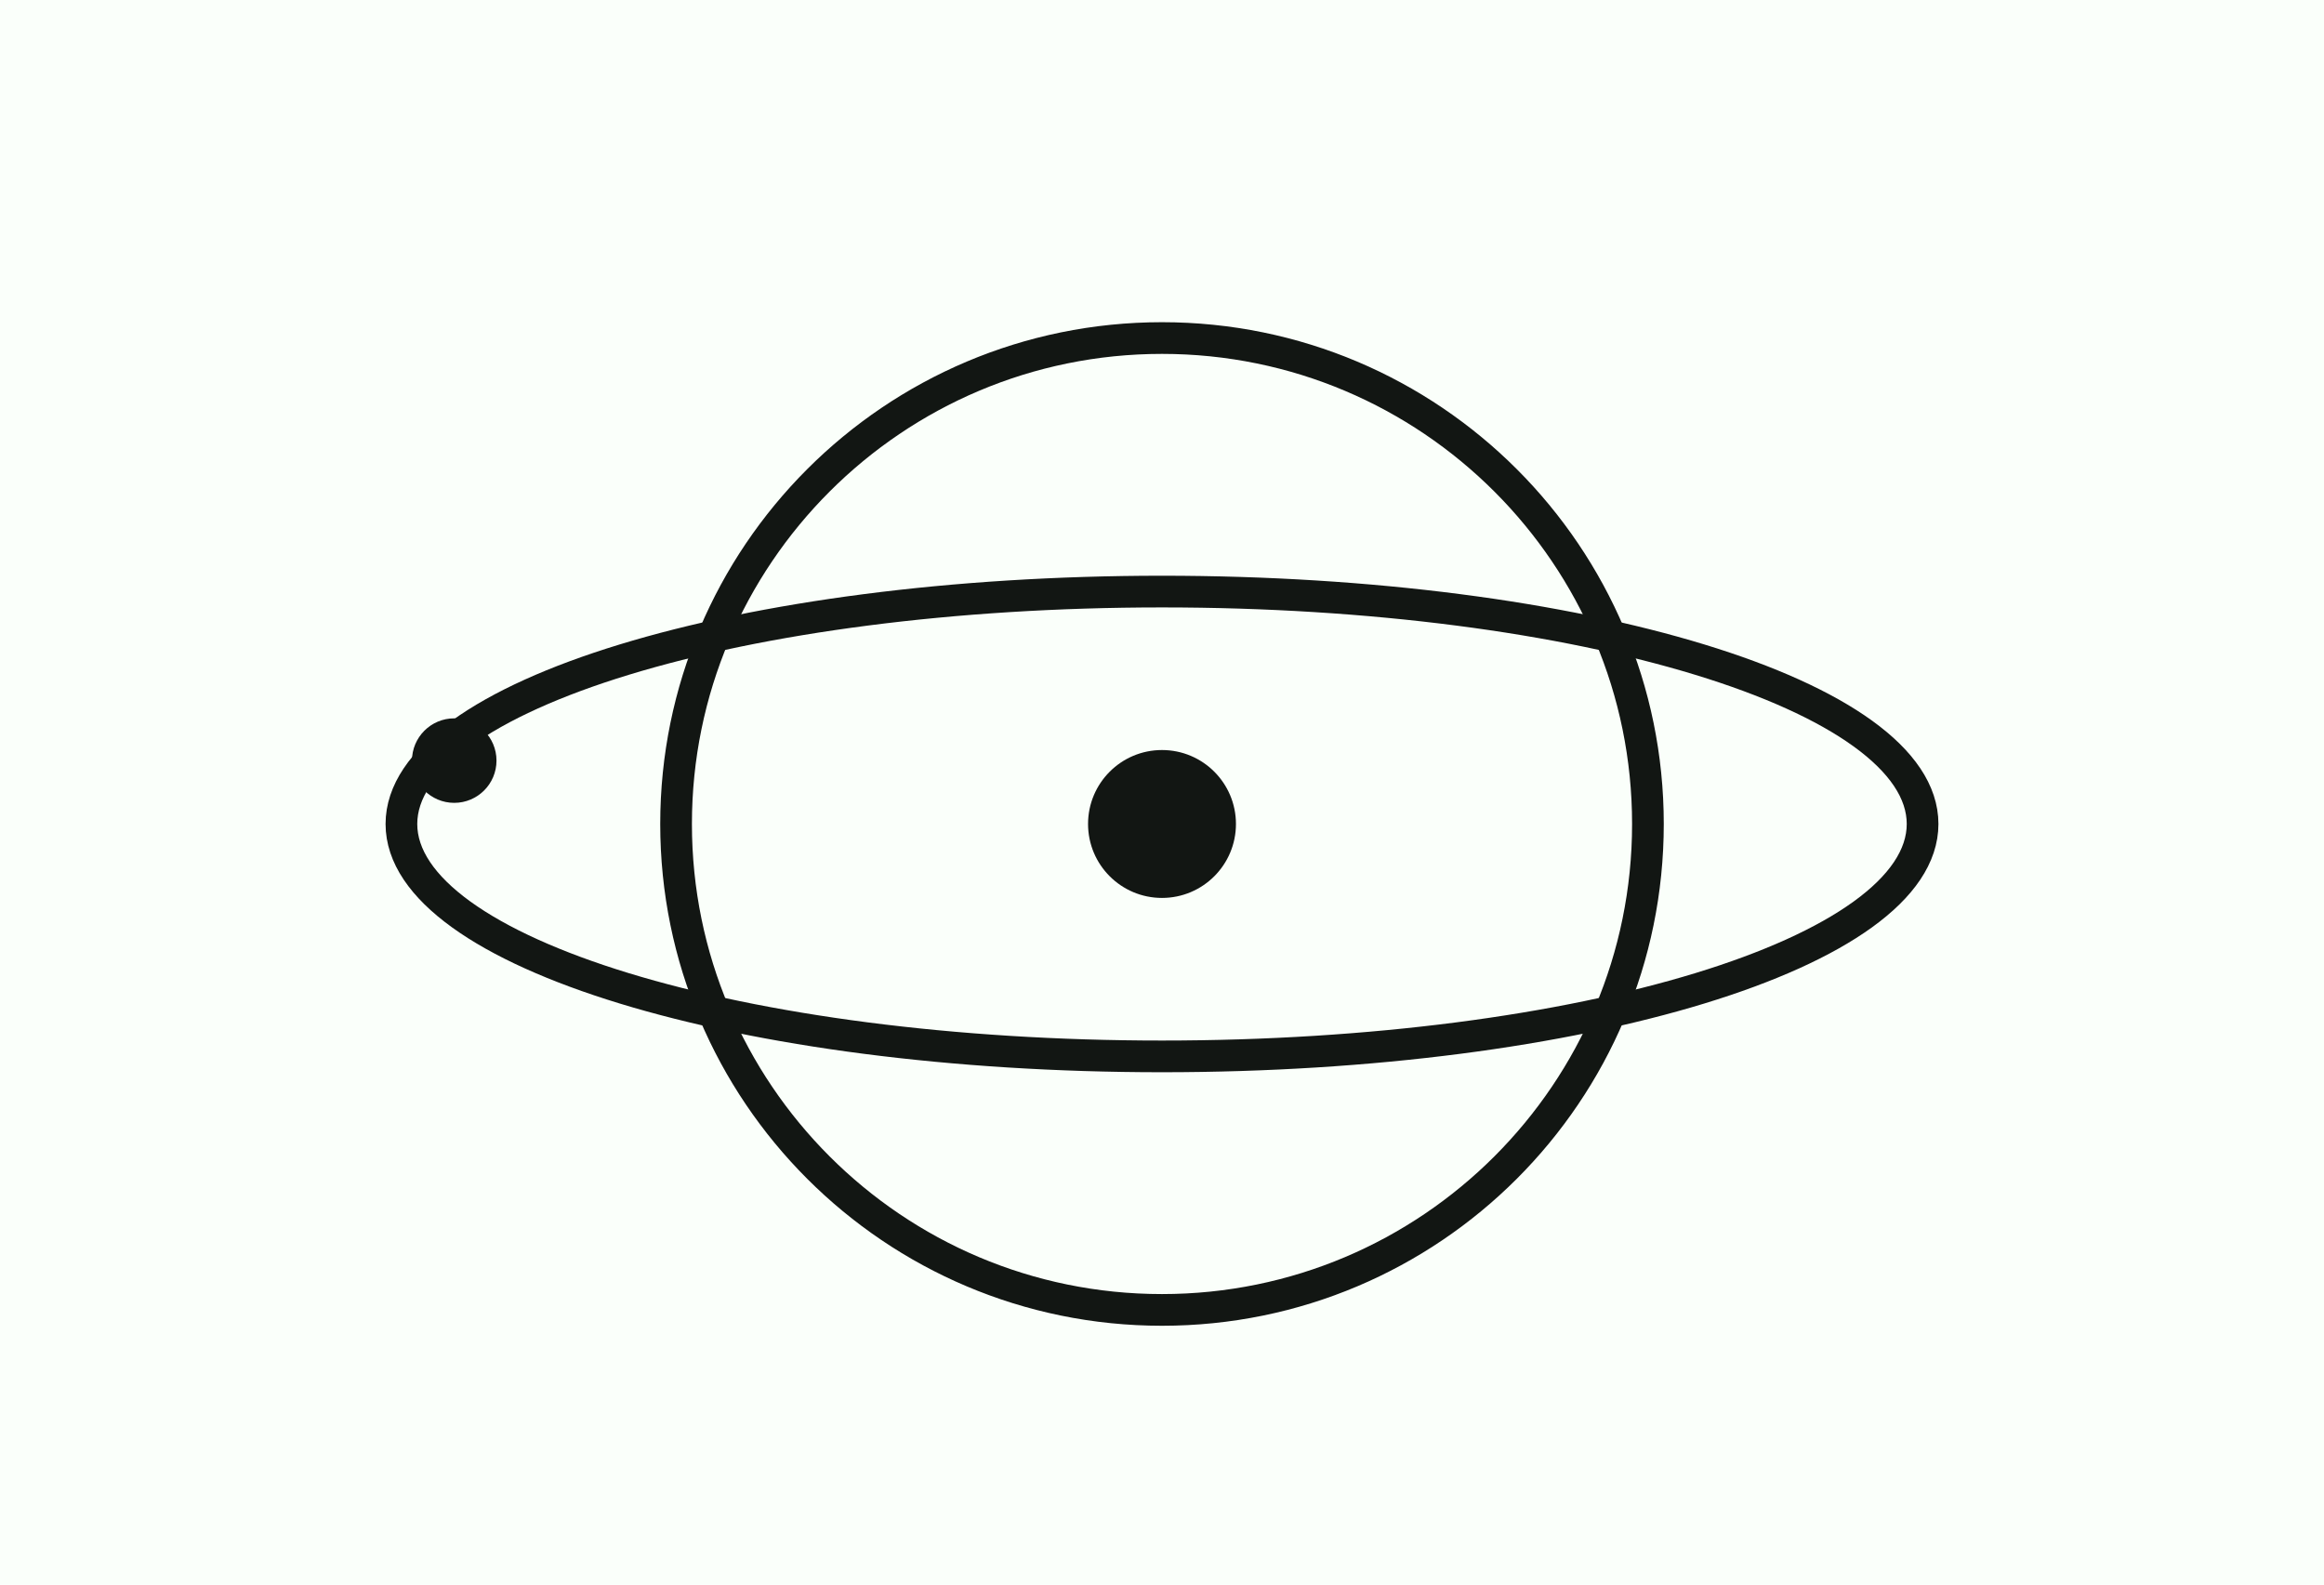
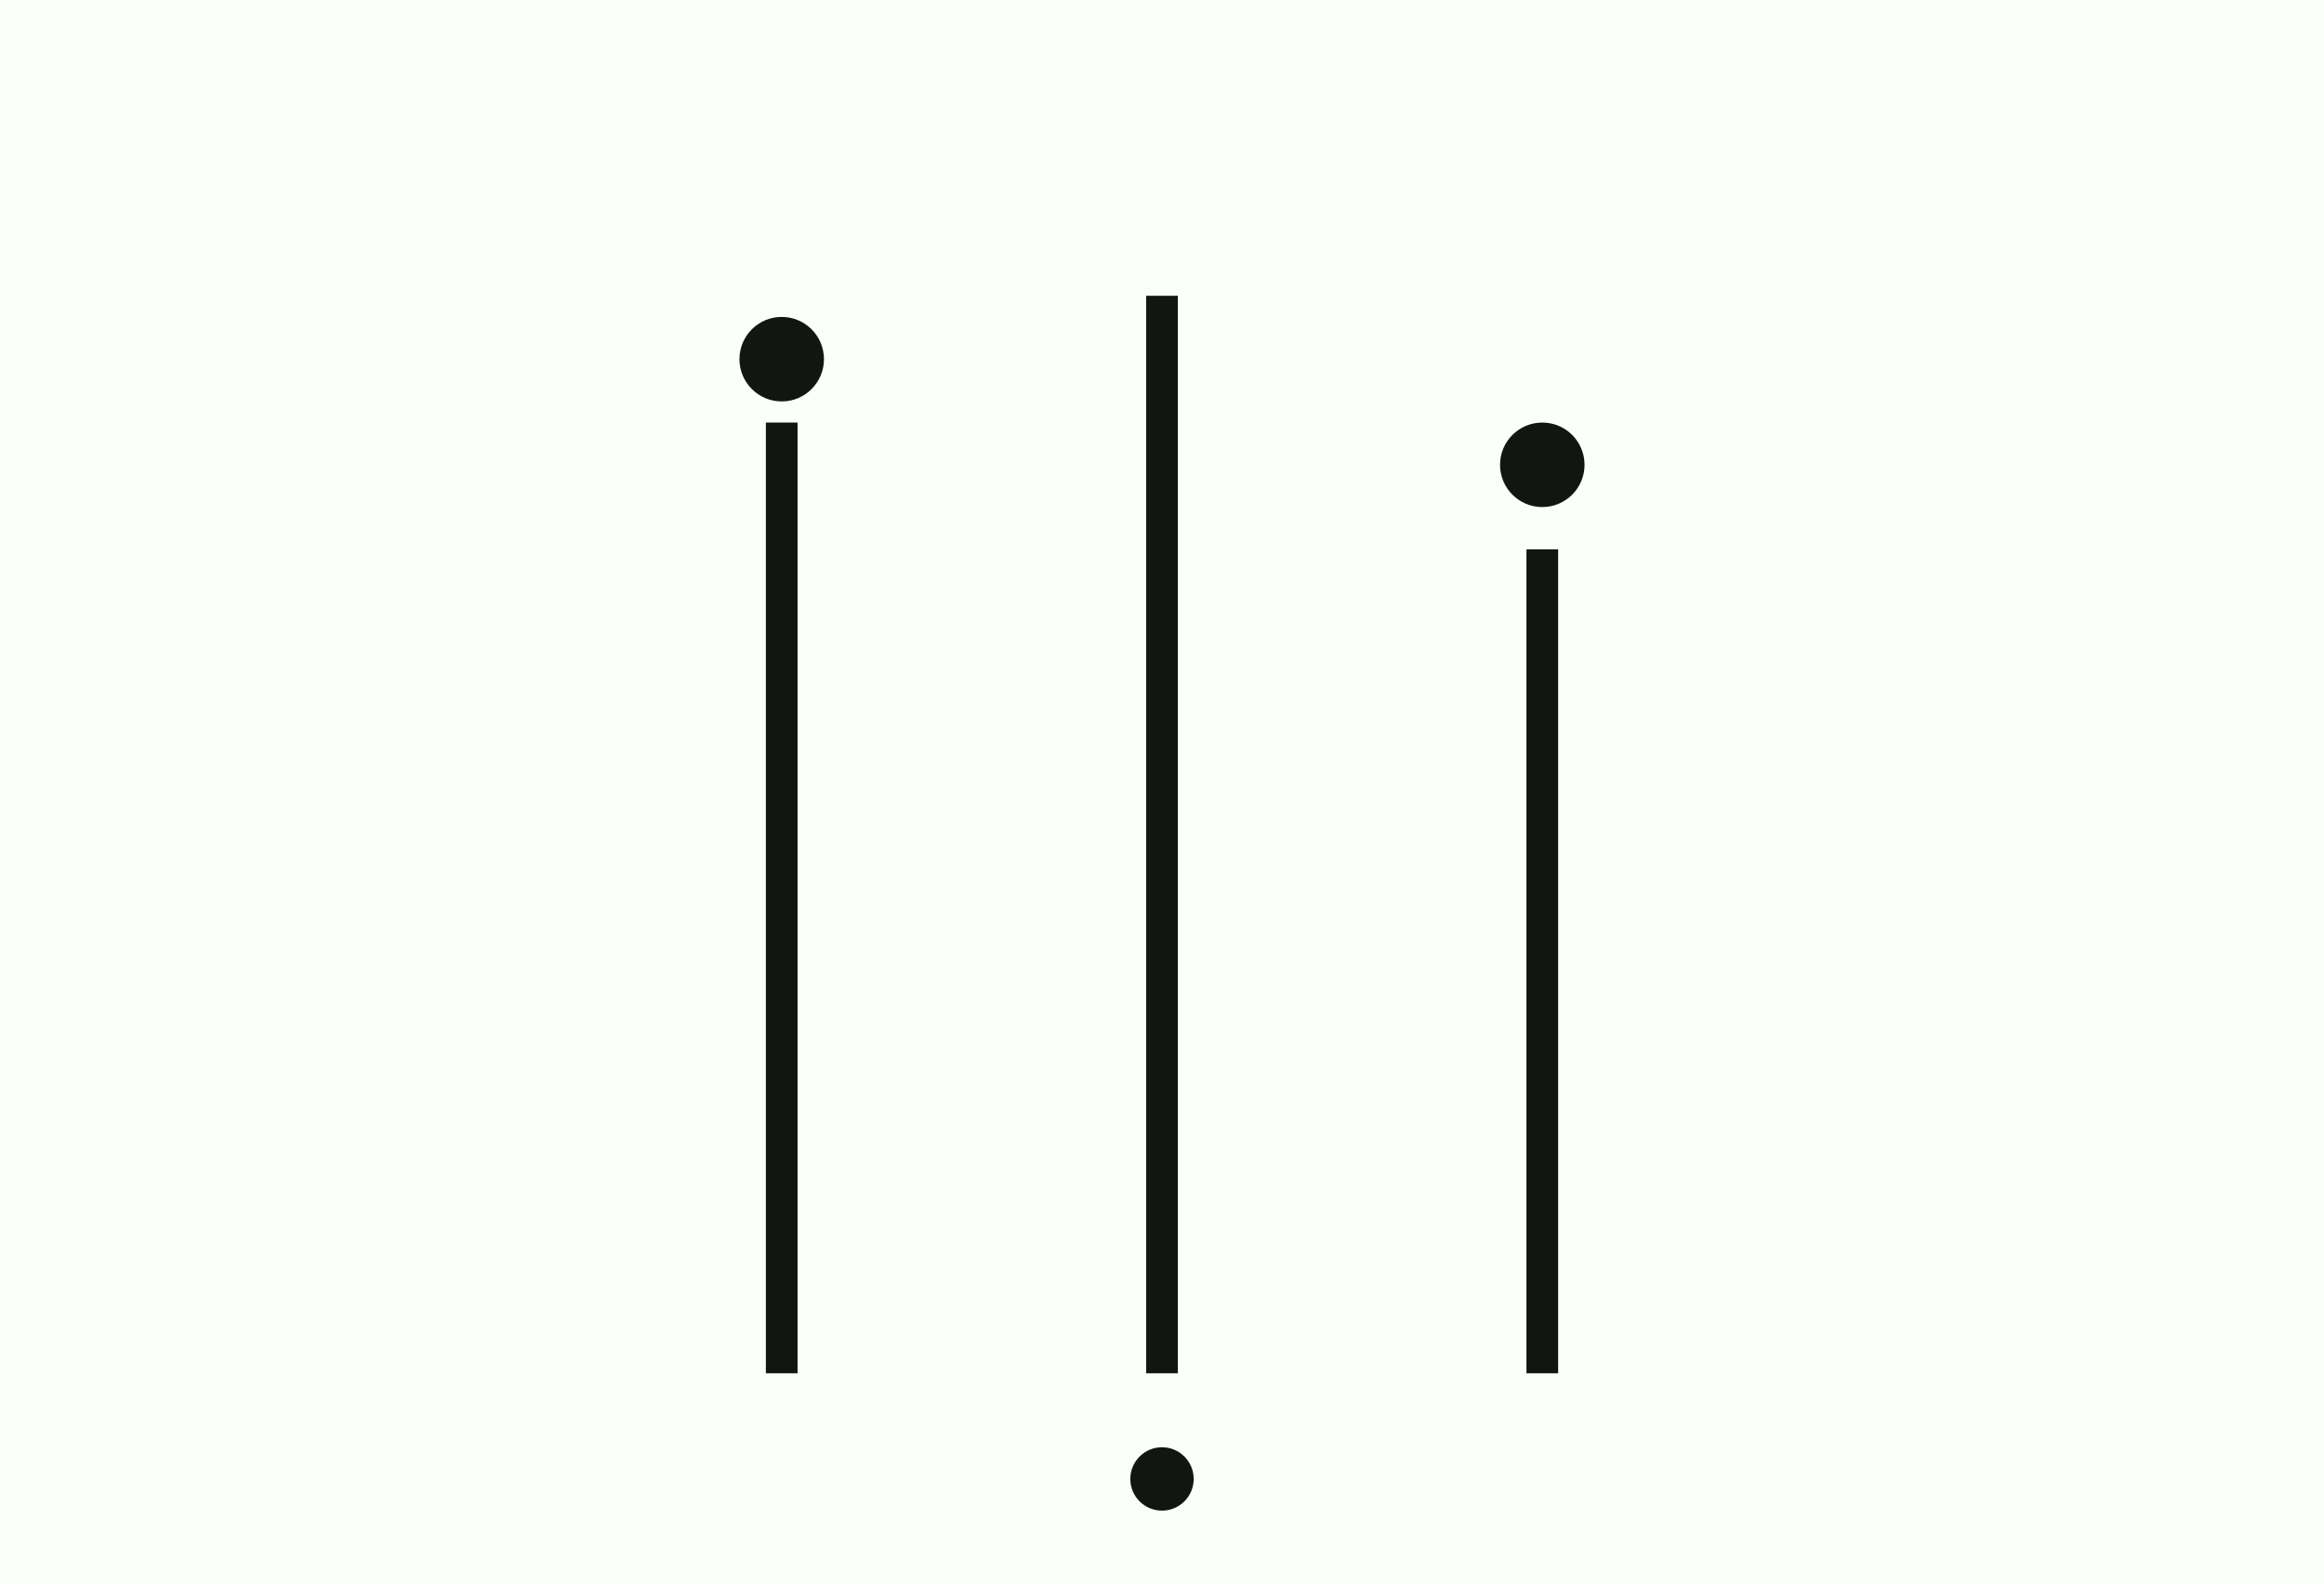
<svg xmlns="http://www.w3.org/2000/svg" width="220" height="150" viewBox="0 0 220 150">
  <rect width="220" height="150" fill="#fafffa" />
  <g fill="none" stroke="#121613" stroke-width="3">
-     <circle cx="110" cy="78" r="46" />
-     <ellipse cx="110" cy="78" rx="72" ry="22" />
-     <path d="M38 78h144" opacity="0" />
+     <path d="M74 40v90" />
+     <path d="M110 28v102" />
+     <path d="M146 52v78" />
  </g>
  <g fill="#121613">
-     <circle cx="110" cy="78" r="7" />
-     <circle cx="43" cy="72" r="4" />
+     <circle cx="74" cy="34" r="4" />
+     <circle cx="146" cy="44" r="4" />
+     <circle cx="110" cy="140" r="3" />
  </g>
</svg>
